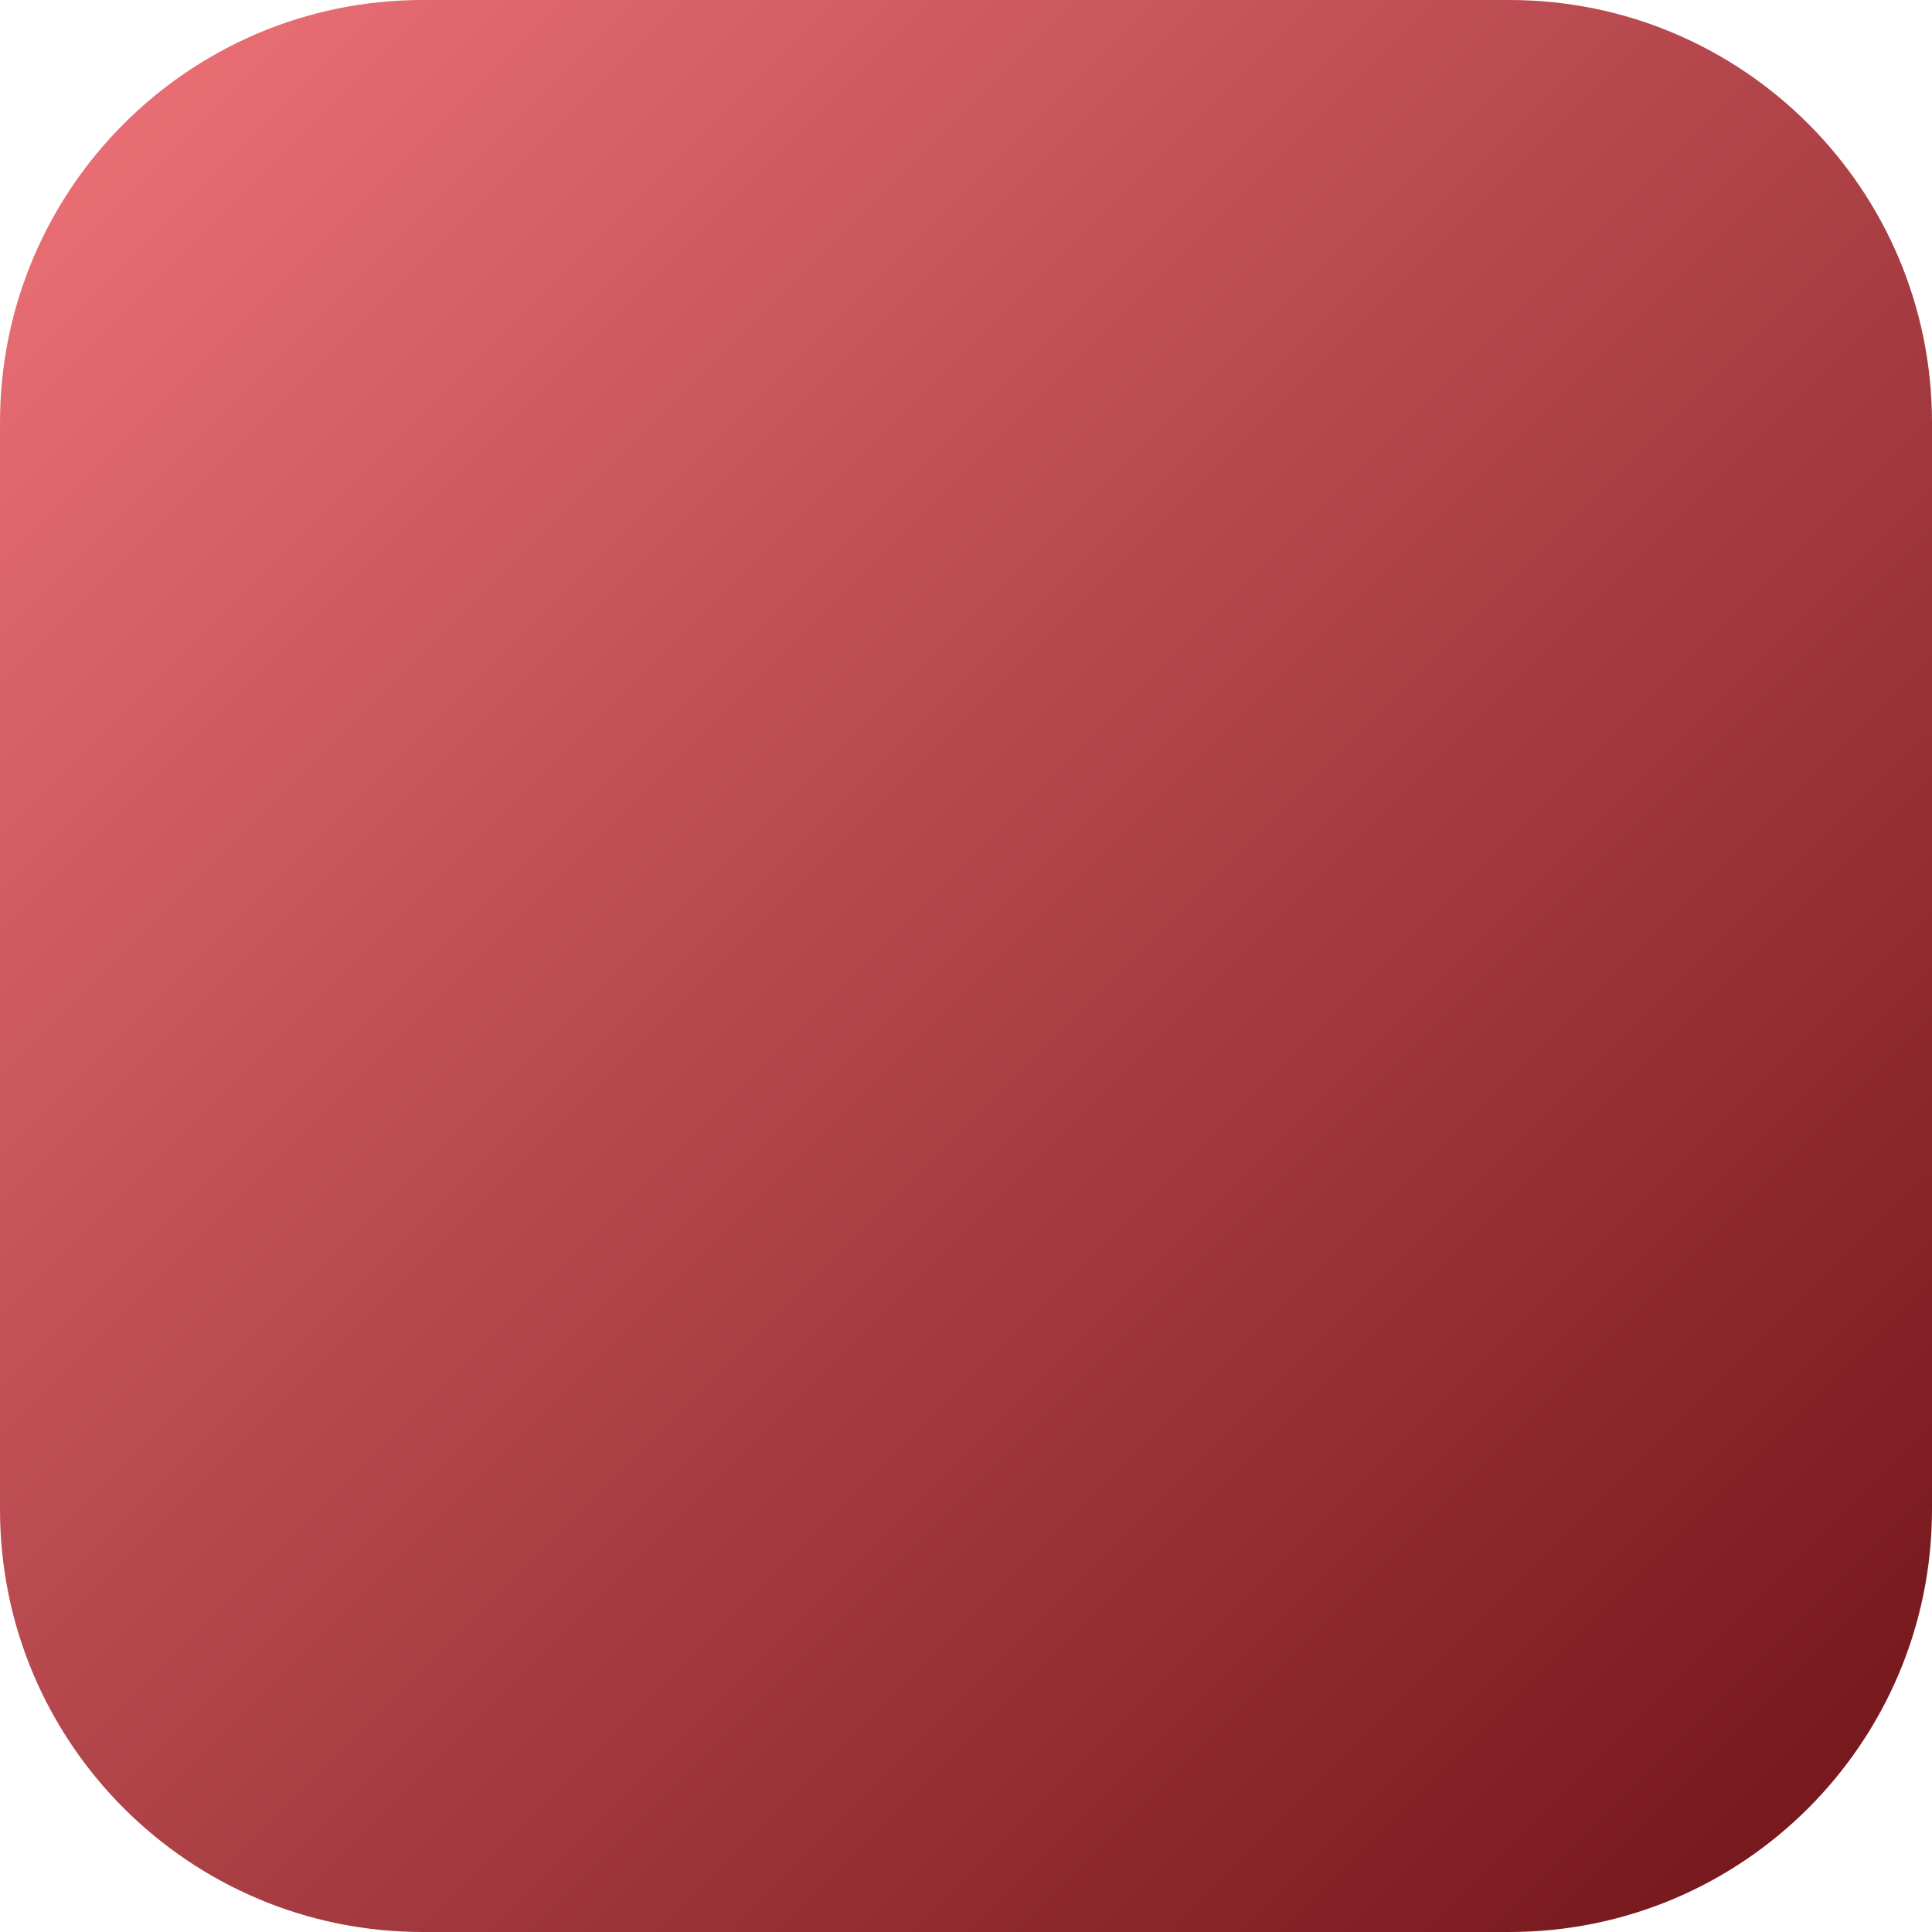
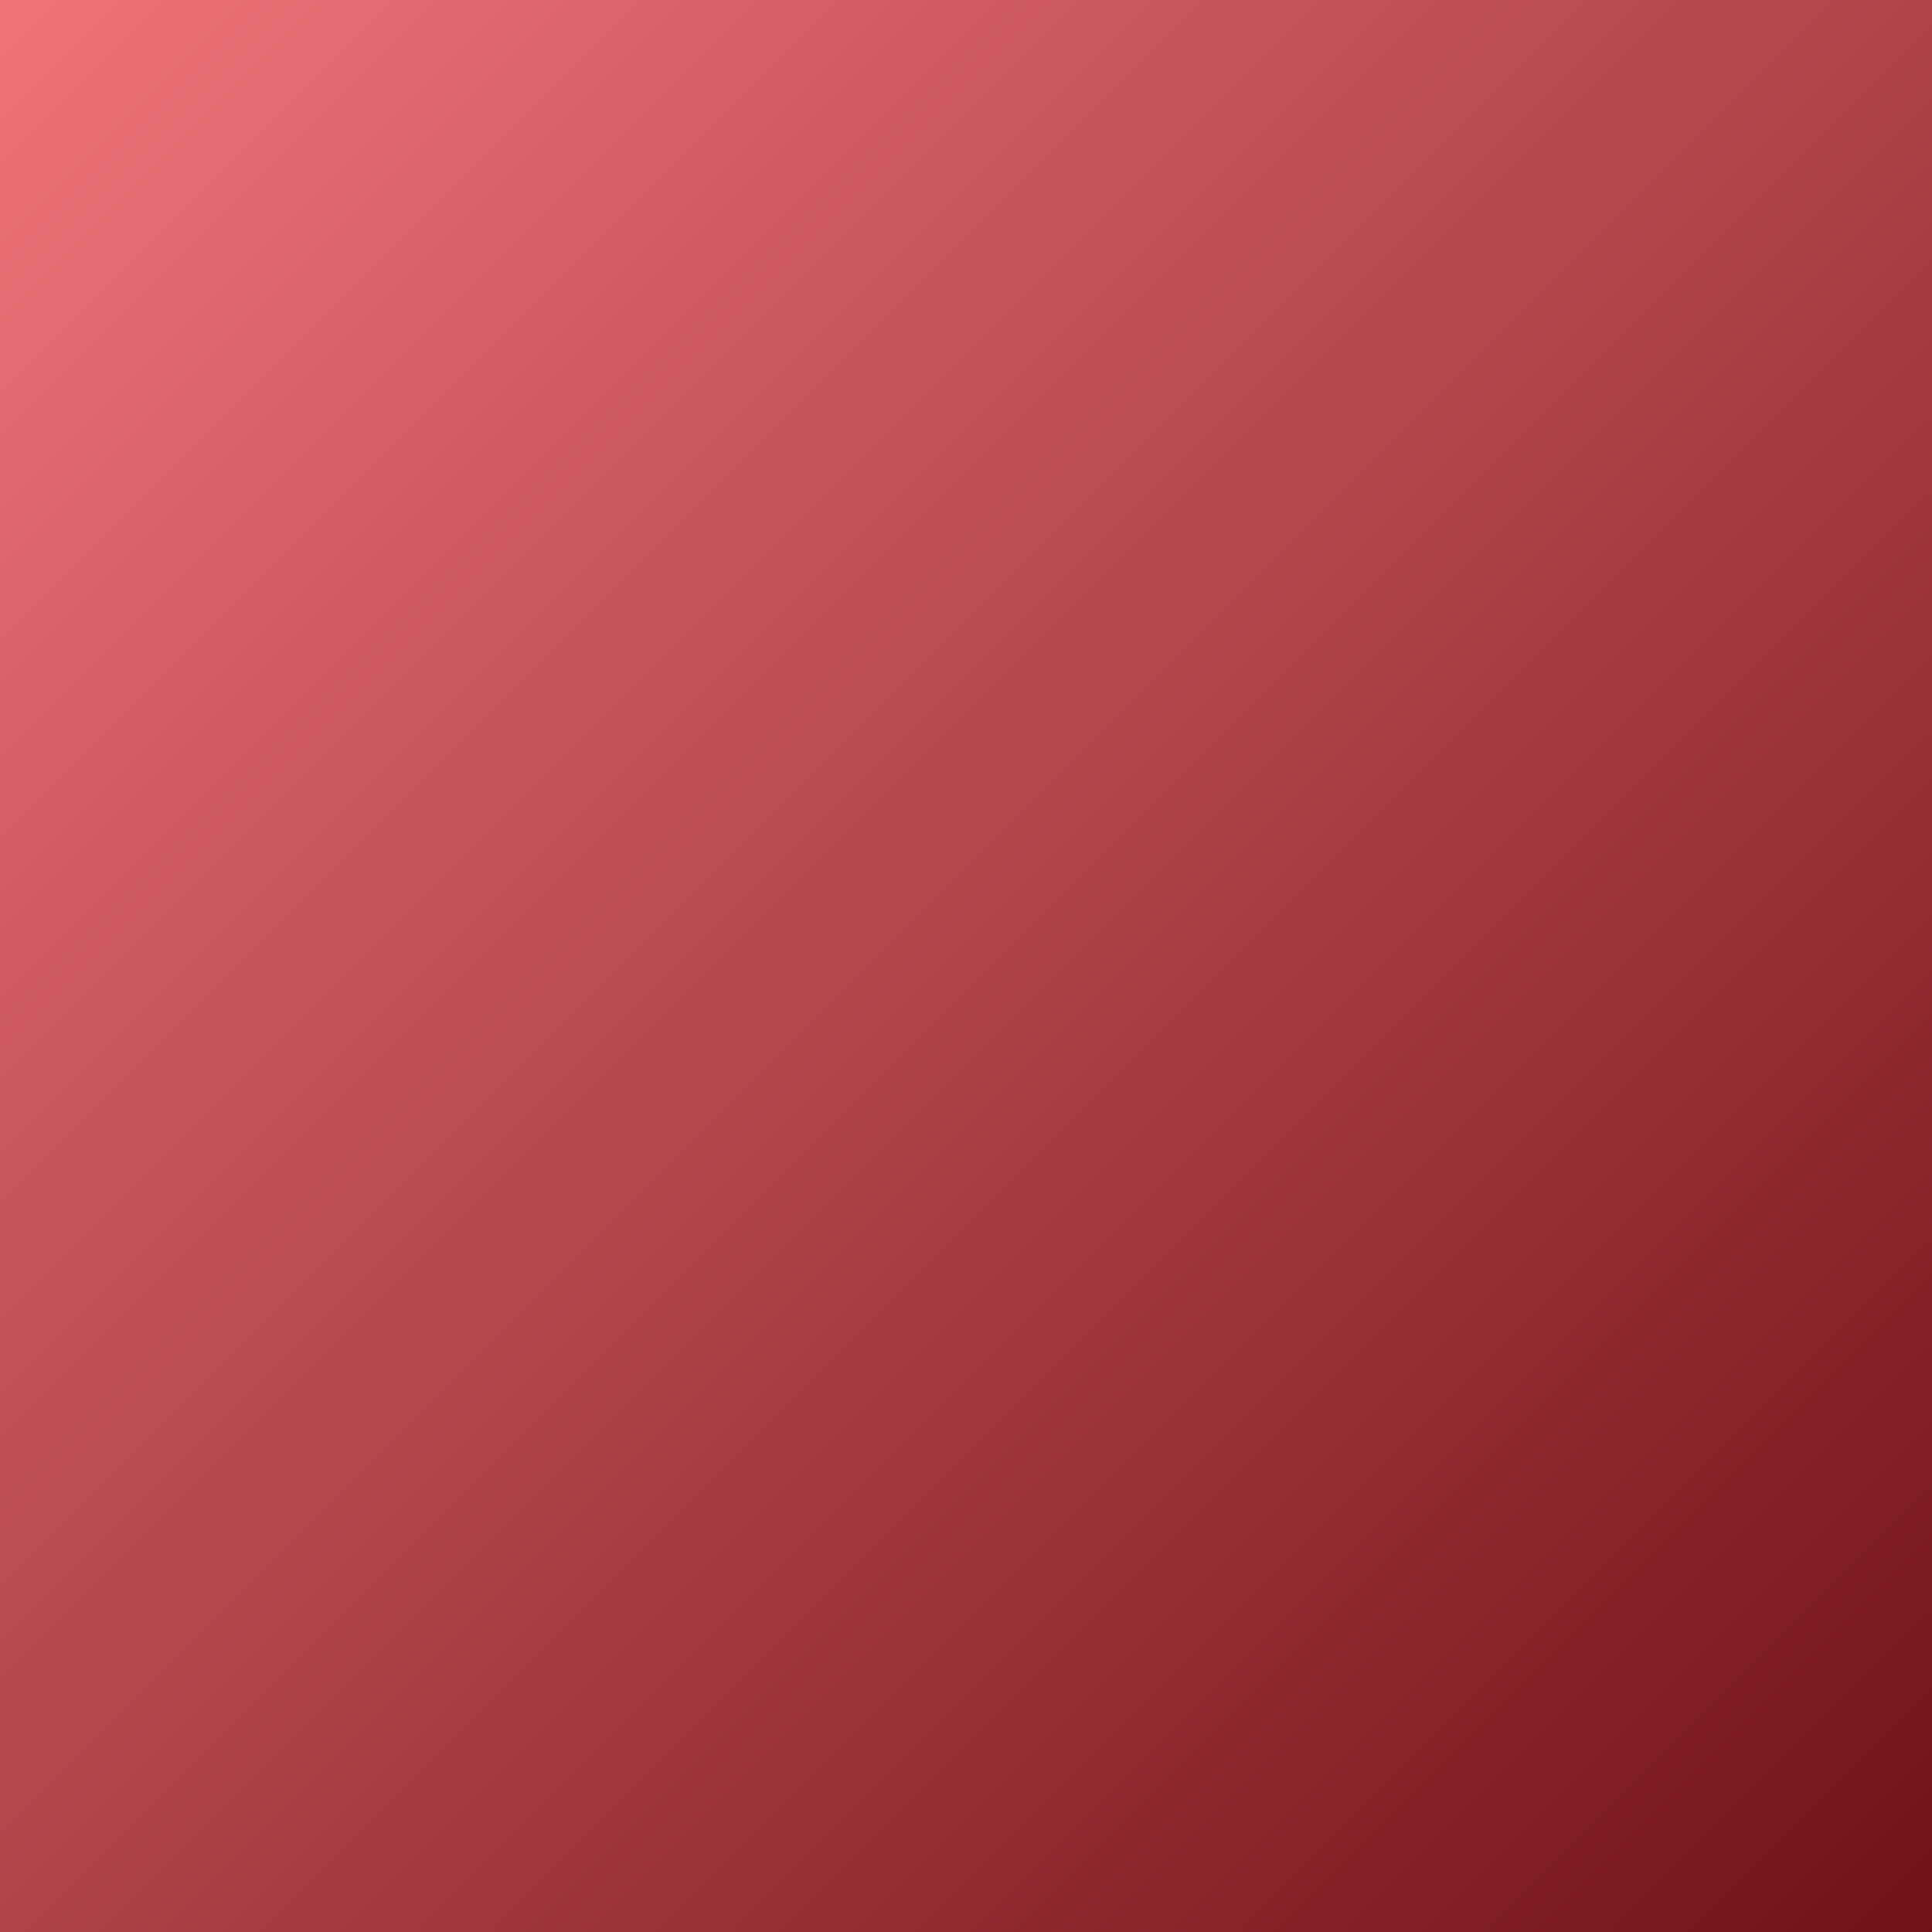
- <svg xmlns="http://www.w3.org/2000/svg" viewBox="0 0 256 256" width="256" height="256">
+ <svg xmlns="http://www.w3.org/2000/svg" viewBox="0 0 258 258" width="258" height="258">
  <defs>
    <linearGradient id="bg" x1="0" y1="0" x2="1" y2="1">
      <stop offset="0" stop-color="#F0747A" />
      <stop offset="1" stop-color="#6E1216" />
    </linearGradient>
  </defs>
-   <rect x="0" y="0" width="256" height="256" rx="56" fill="url(#bg)" />
+   <rect x="0" y="0" width="258" height="258" fill="url(#bg)" />
</svg>
